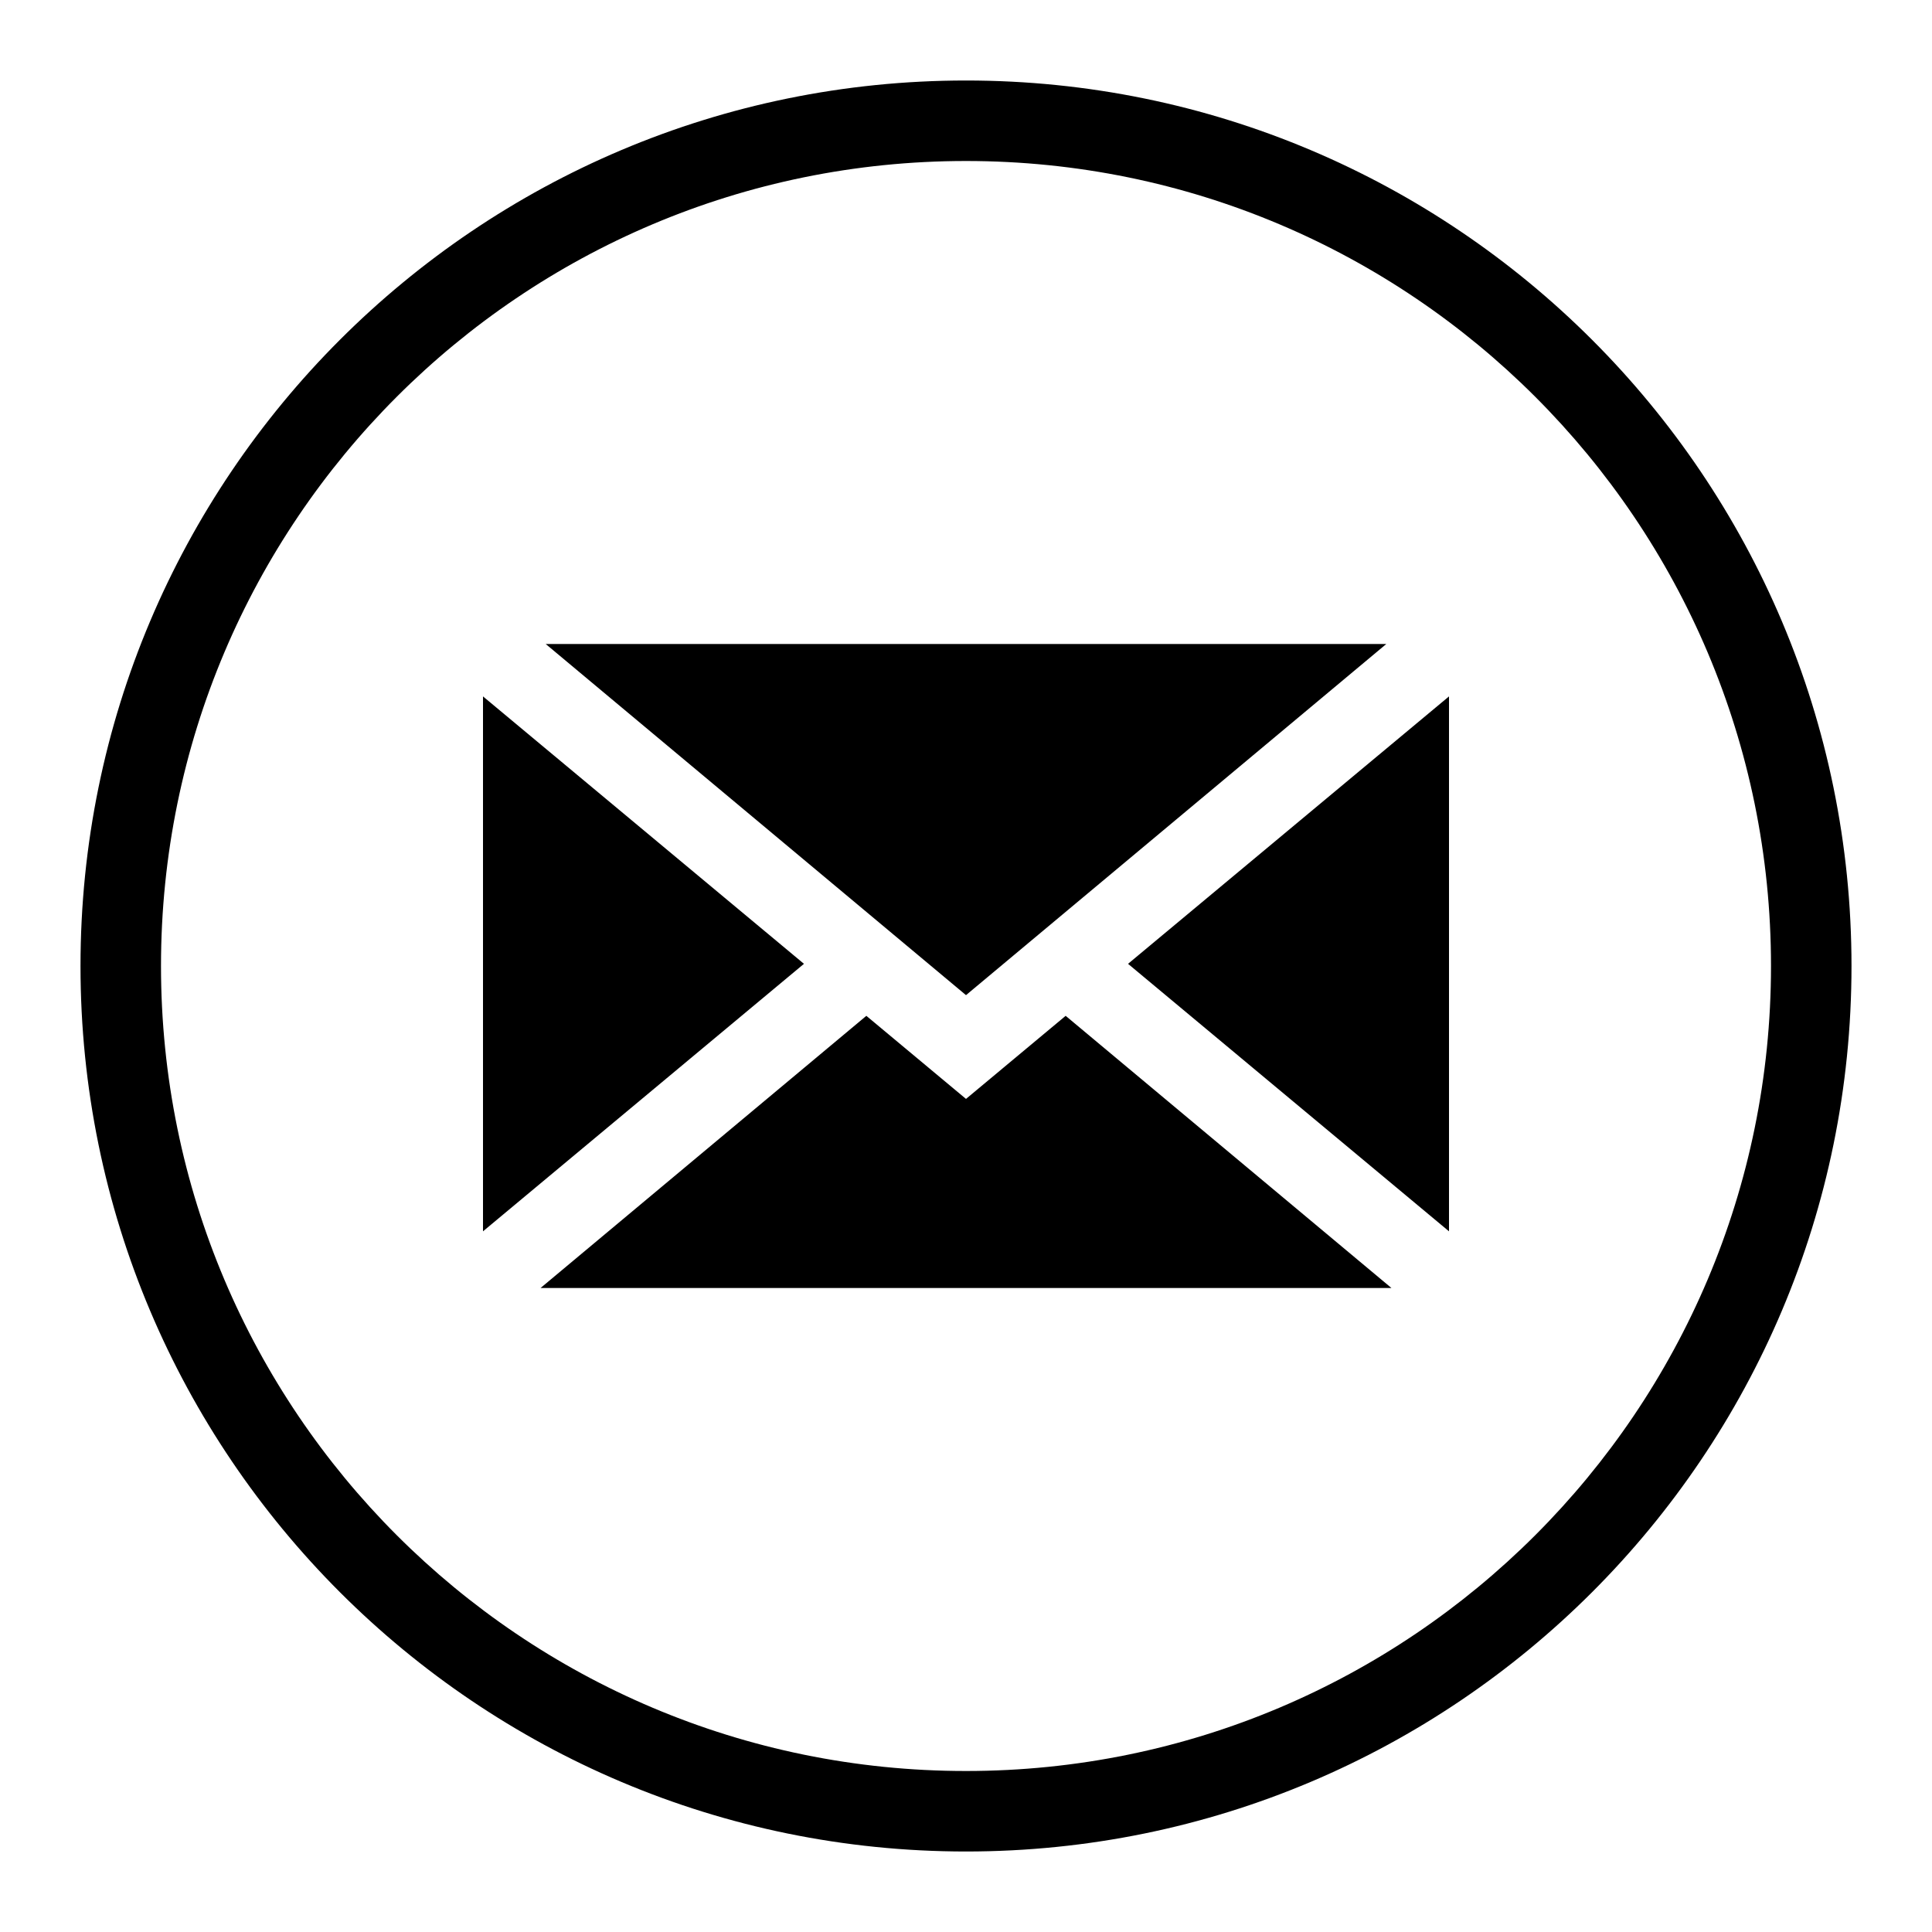
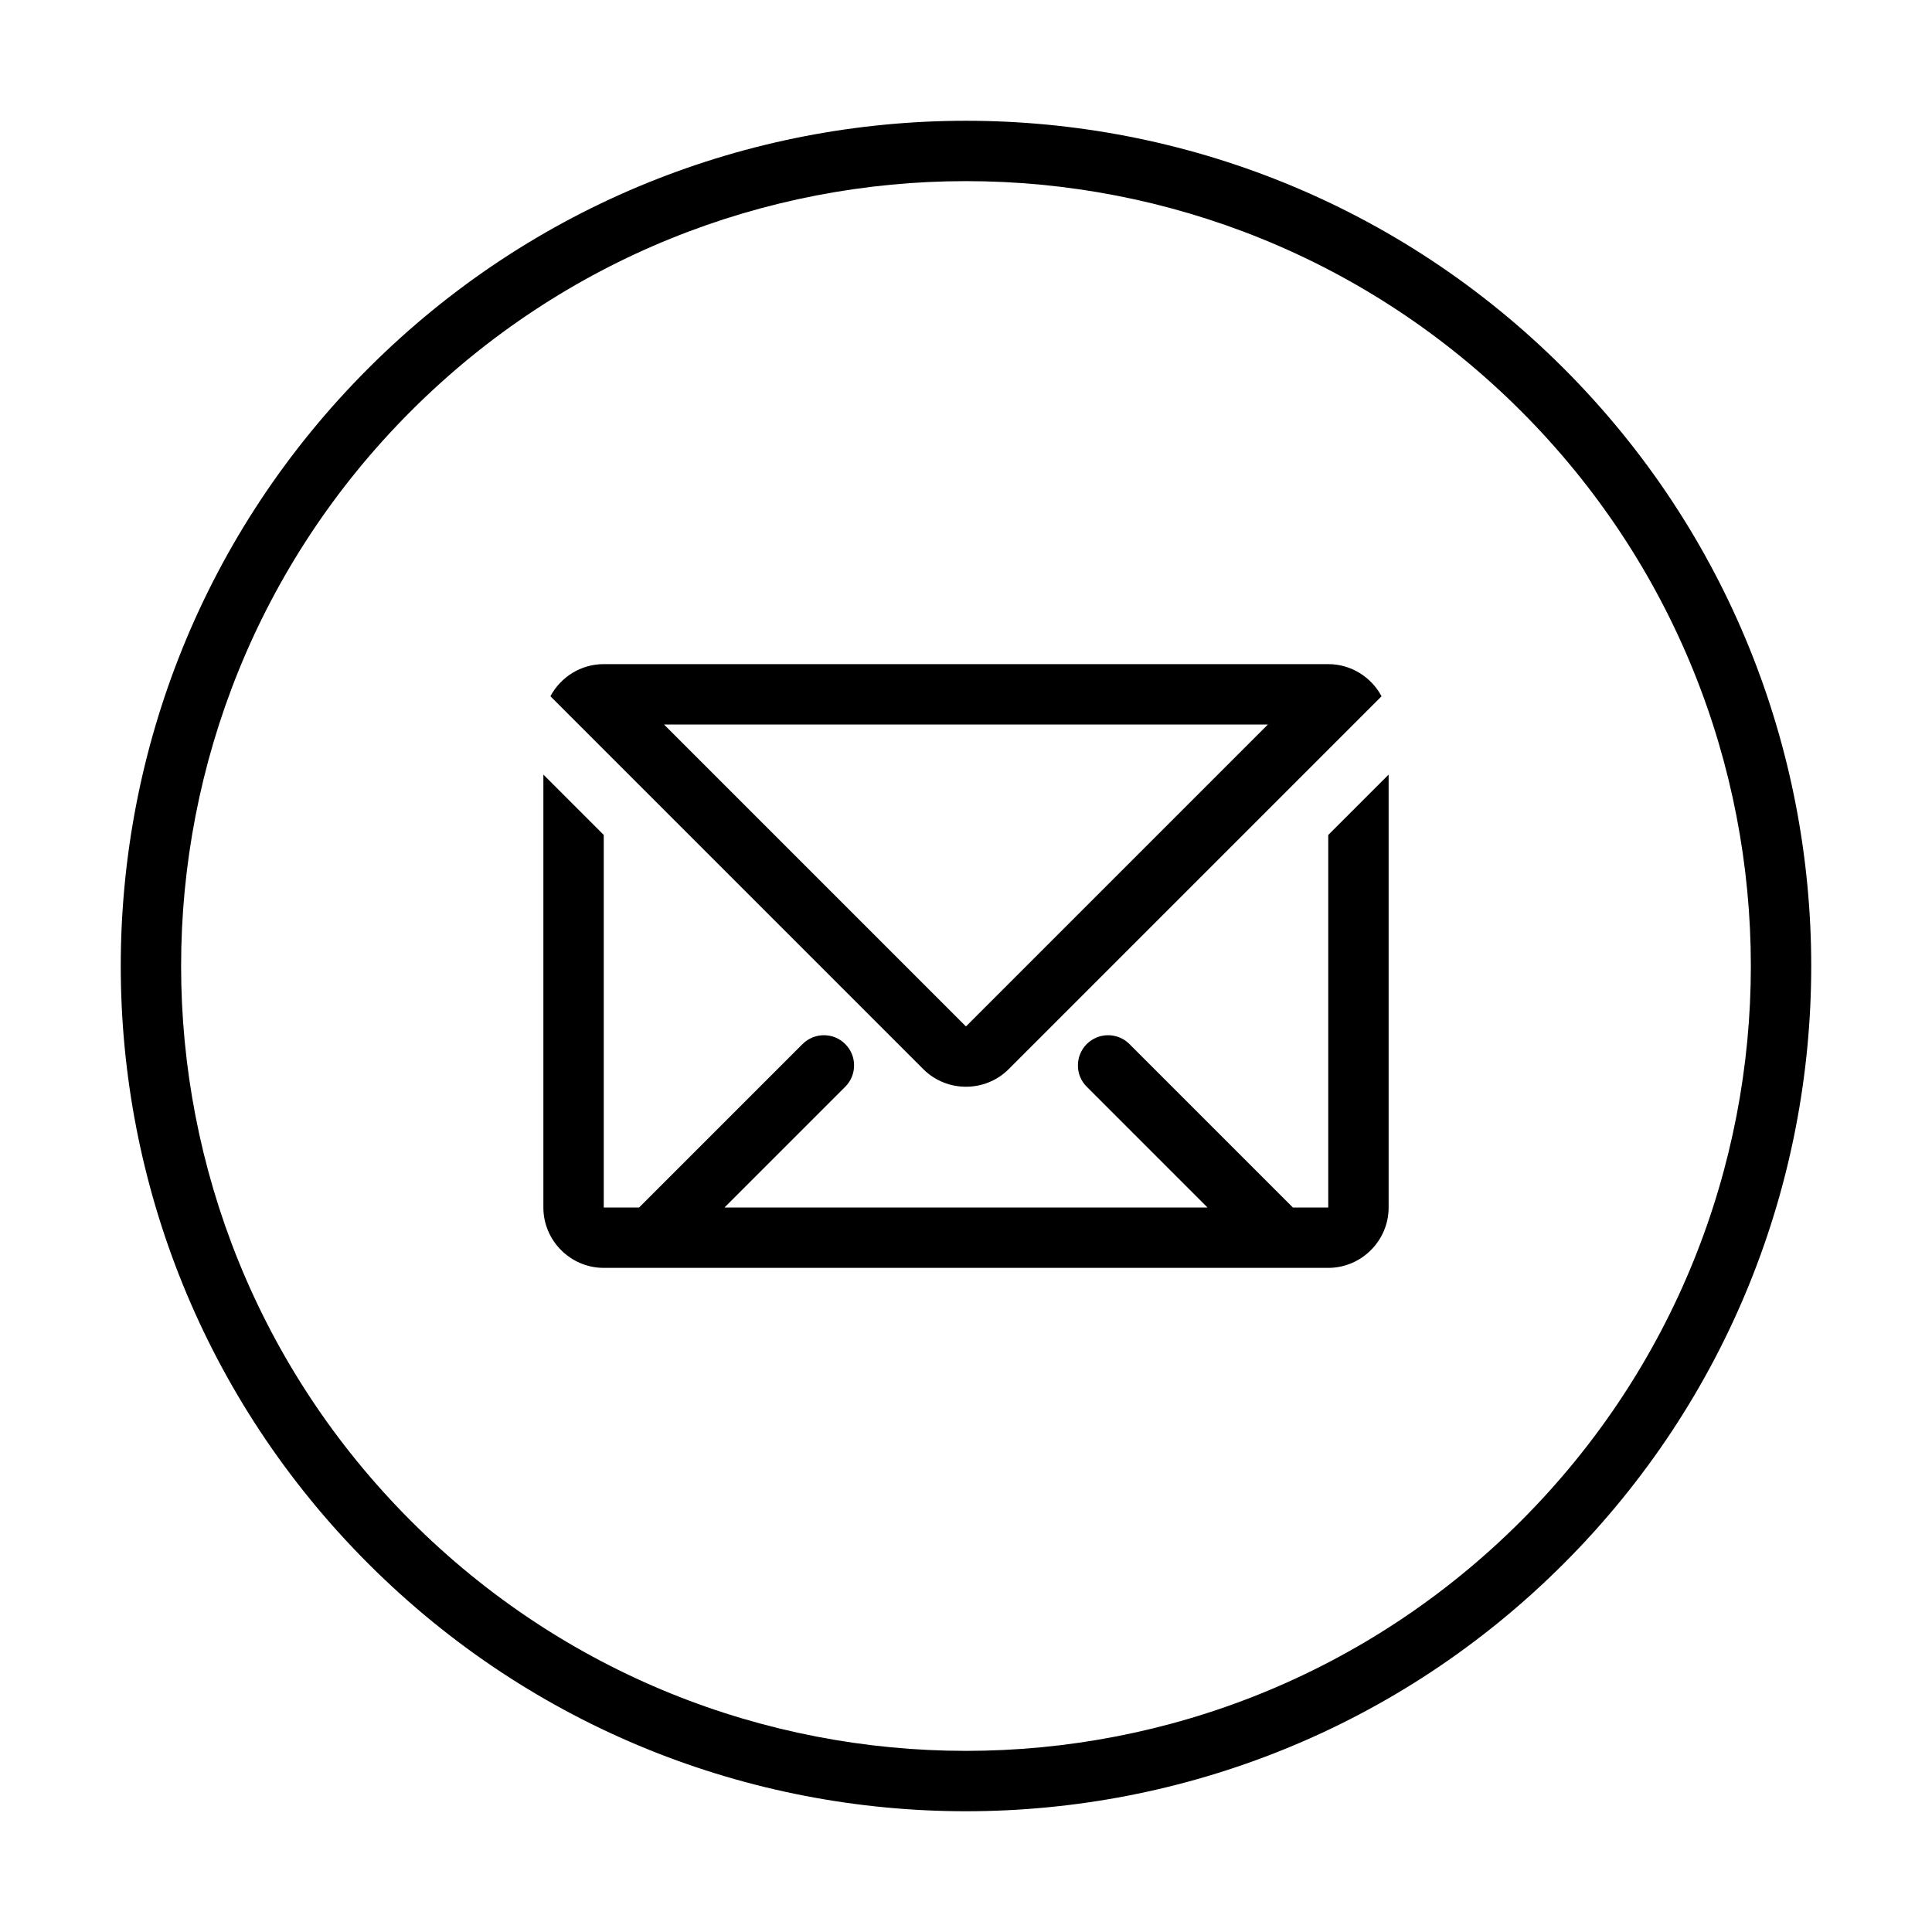
- <svg xmlns="http://www.w3.org/2000/svg" height="24px" version="1.1" viewBox="0 0 24 24" width="24px">
-   <defs />
-   <g fill="none" fill-rule="evenodd" id="miu" stroke="none" stroke-width="1">
-     <g id="Artboard-1" transform="translate(-719, -659)">
-       <g id="slice" transform="translate(215, 119)" />
-       <path d="M725.779,667 L736.221,667 L731,671.362 L725.779,667 Z M737,667.651 L737,674.296 L733.013,670.973 L737,667.651 Z M736.285,675 L725.715,675 L729.762,671.619 L731,672.651 L732.238,671.619 L736.285,675 Z M725,674.296 L725,667.651 L728.987,670.973 L725,674.296 Z M731,682 C737.075,682 742,677.075 742,671 C742,664.925 737.075,660 731,660 C724.925,660 720,664.925 720,671 C720,677.075 724.925,682 731,682 Z M731,681 C736.523,681 741,676.523 741,671 C741,665.477 736.523,661 731,661 C725.477,661 721,665.477 721,671 C721,676.523 725.477,681 731,681 Z" fill="#000000" id="circle-social-email-outline-stroke" />
-     </g>
+ <svg xmlns="http://www.w3.org/2000/svg" height="100mm" style="shape-rendering:geometricPrecision; text-rendering:geometricPrecision; image-rendering:optimizeQuality; fill-rule:evenodd; clip-rule:evenodd" viewBox="0 0 100 100" width="100mm" xml:space="preserve">
+   <defs>
+     <style type="text/css">
+       
+       .fil0 {
+         fill: #000000;
+       }
+       
+     </style>
+   </defs>
+   <g id="Ebene_x0020_1">
+     <path class="fil0" d="M19.064 80.936c-17.085,-17.085 -17.085,-44.786 0,-61.871 17.085,-17.085 44.786,-17.085 61.871,0 17.085,17.085 17.085,44.786 -0,61.871 -17.085,17.085 -44.786,17.085 -61.871,0zm2.209 -2.21c-15.865,-15.865 -15.865,-41.587 0,-57.452 15.865,-15.865 41.587,-15.865 57.452,0 15.865,15.865 15.865,41.587 0,57.452 -15.865,15.865 -41.587,15.865 -57.452,0zm9.976 -16.232c0.002,0.002 0.004,0.004 0.006,0.006l1.825 -0c2.82,-2.82 5.64,-5.64 8.46,-8.46 0.61,-0.61 1.6,-0.61 2.21,0 0.61,0.61 0.61,1.6 0,2.21l-6.25 6.25c-4.982,0 19.323,0 25,0l-6.242 -6.242c-0.62,-0.605 -0.619,-1.607 -0.008,-2.218 0.61,-0.61 1.6,-0.61 2.21,0l8.46 8.46 1.824 0c0.002,-0.002 0.004,-0.004 0.006,-0.006l0 -19.276 3.125 -3.125 0 22.407c0,1.717 -1.407,3.125 -3.125,3.125 -22.917,0 -14.583,0 -37.5,0 -1.718,0 -3.125,-1.407 -3.125,-3.125l0 -22.407 3.125 3.125 0 19.276zm-2.76 -26.455c0.527,-0.988 1.568,-1.664 2.76,-1.664l37.5 0c1.191,0 2.233,0.677 2.76,1.664l-2.76 2.76 -16.54 16.54c-1.213,1.213 -3.204,1.215 -4.419,0l-19.3 -19.3zm37.139 1.461l-31.259 0 15.629 15.629 15.629 -15.629z" />
  </g>
</svg>
